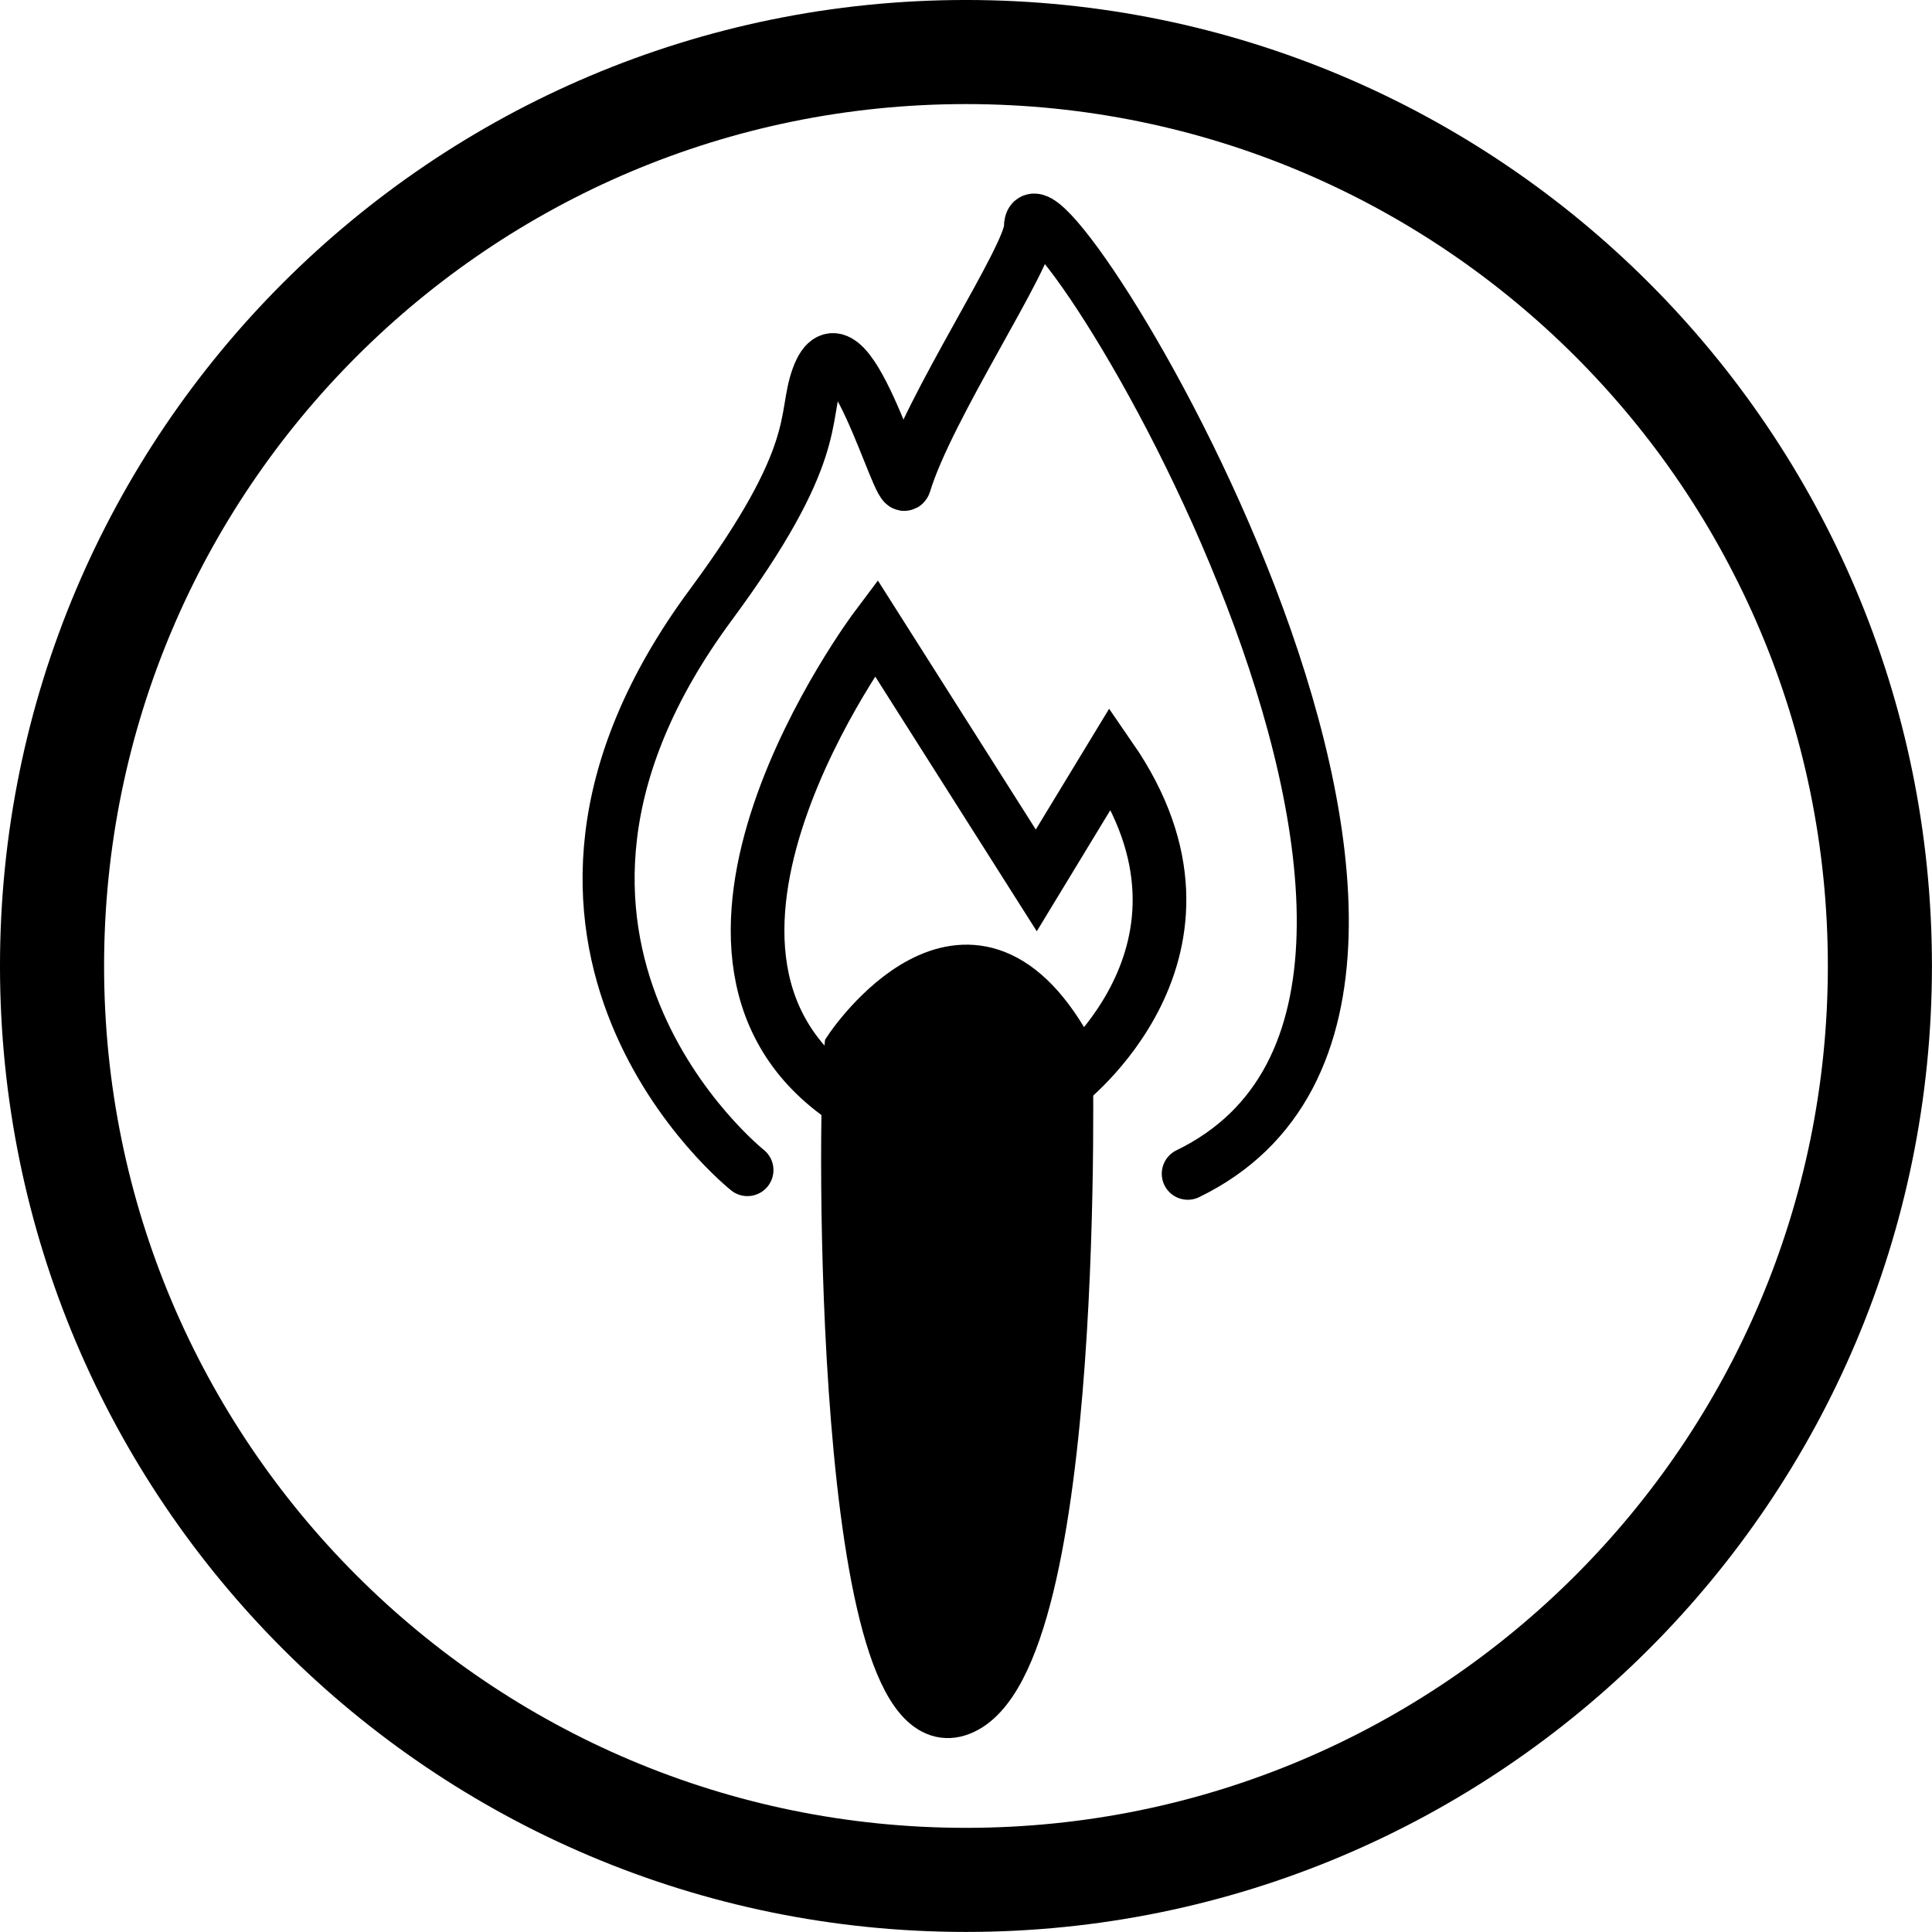
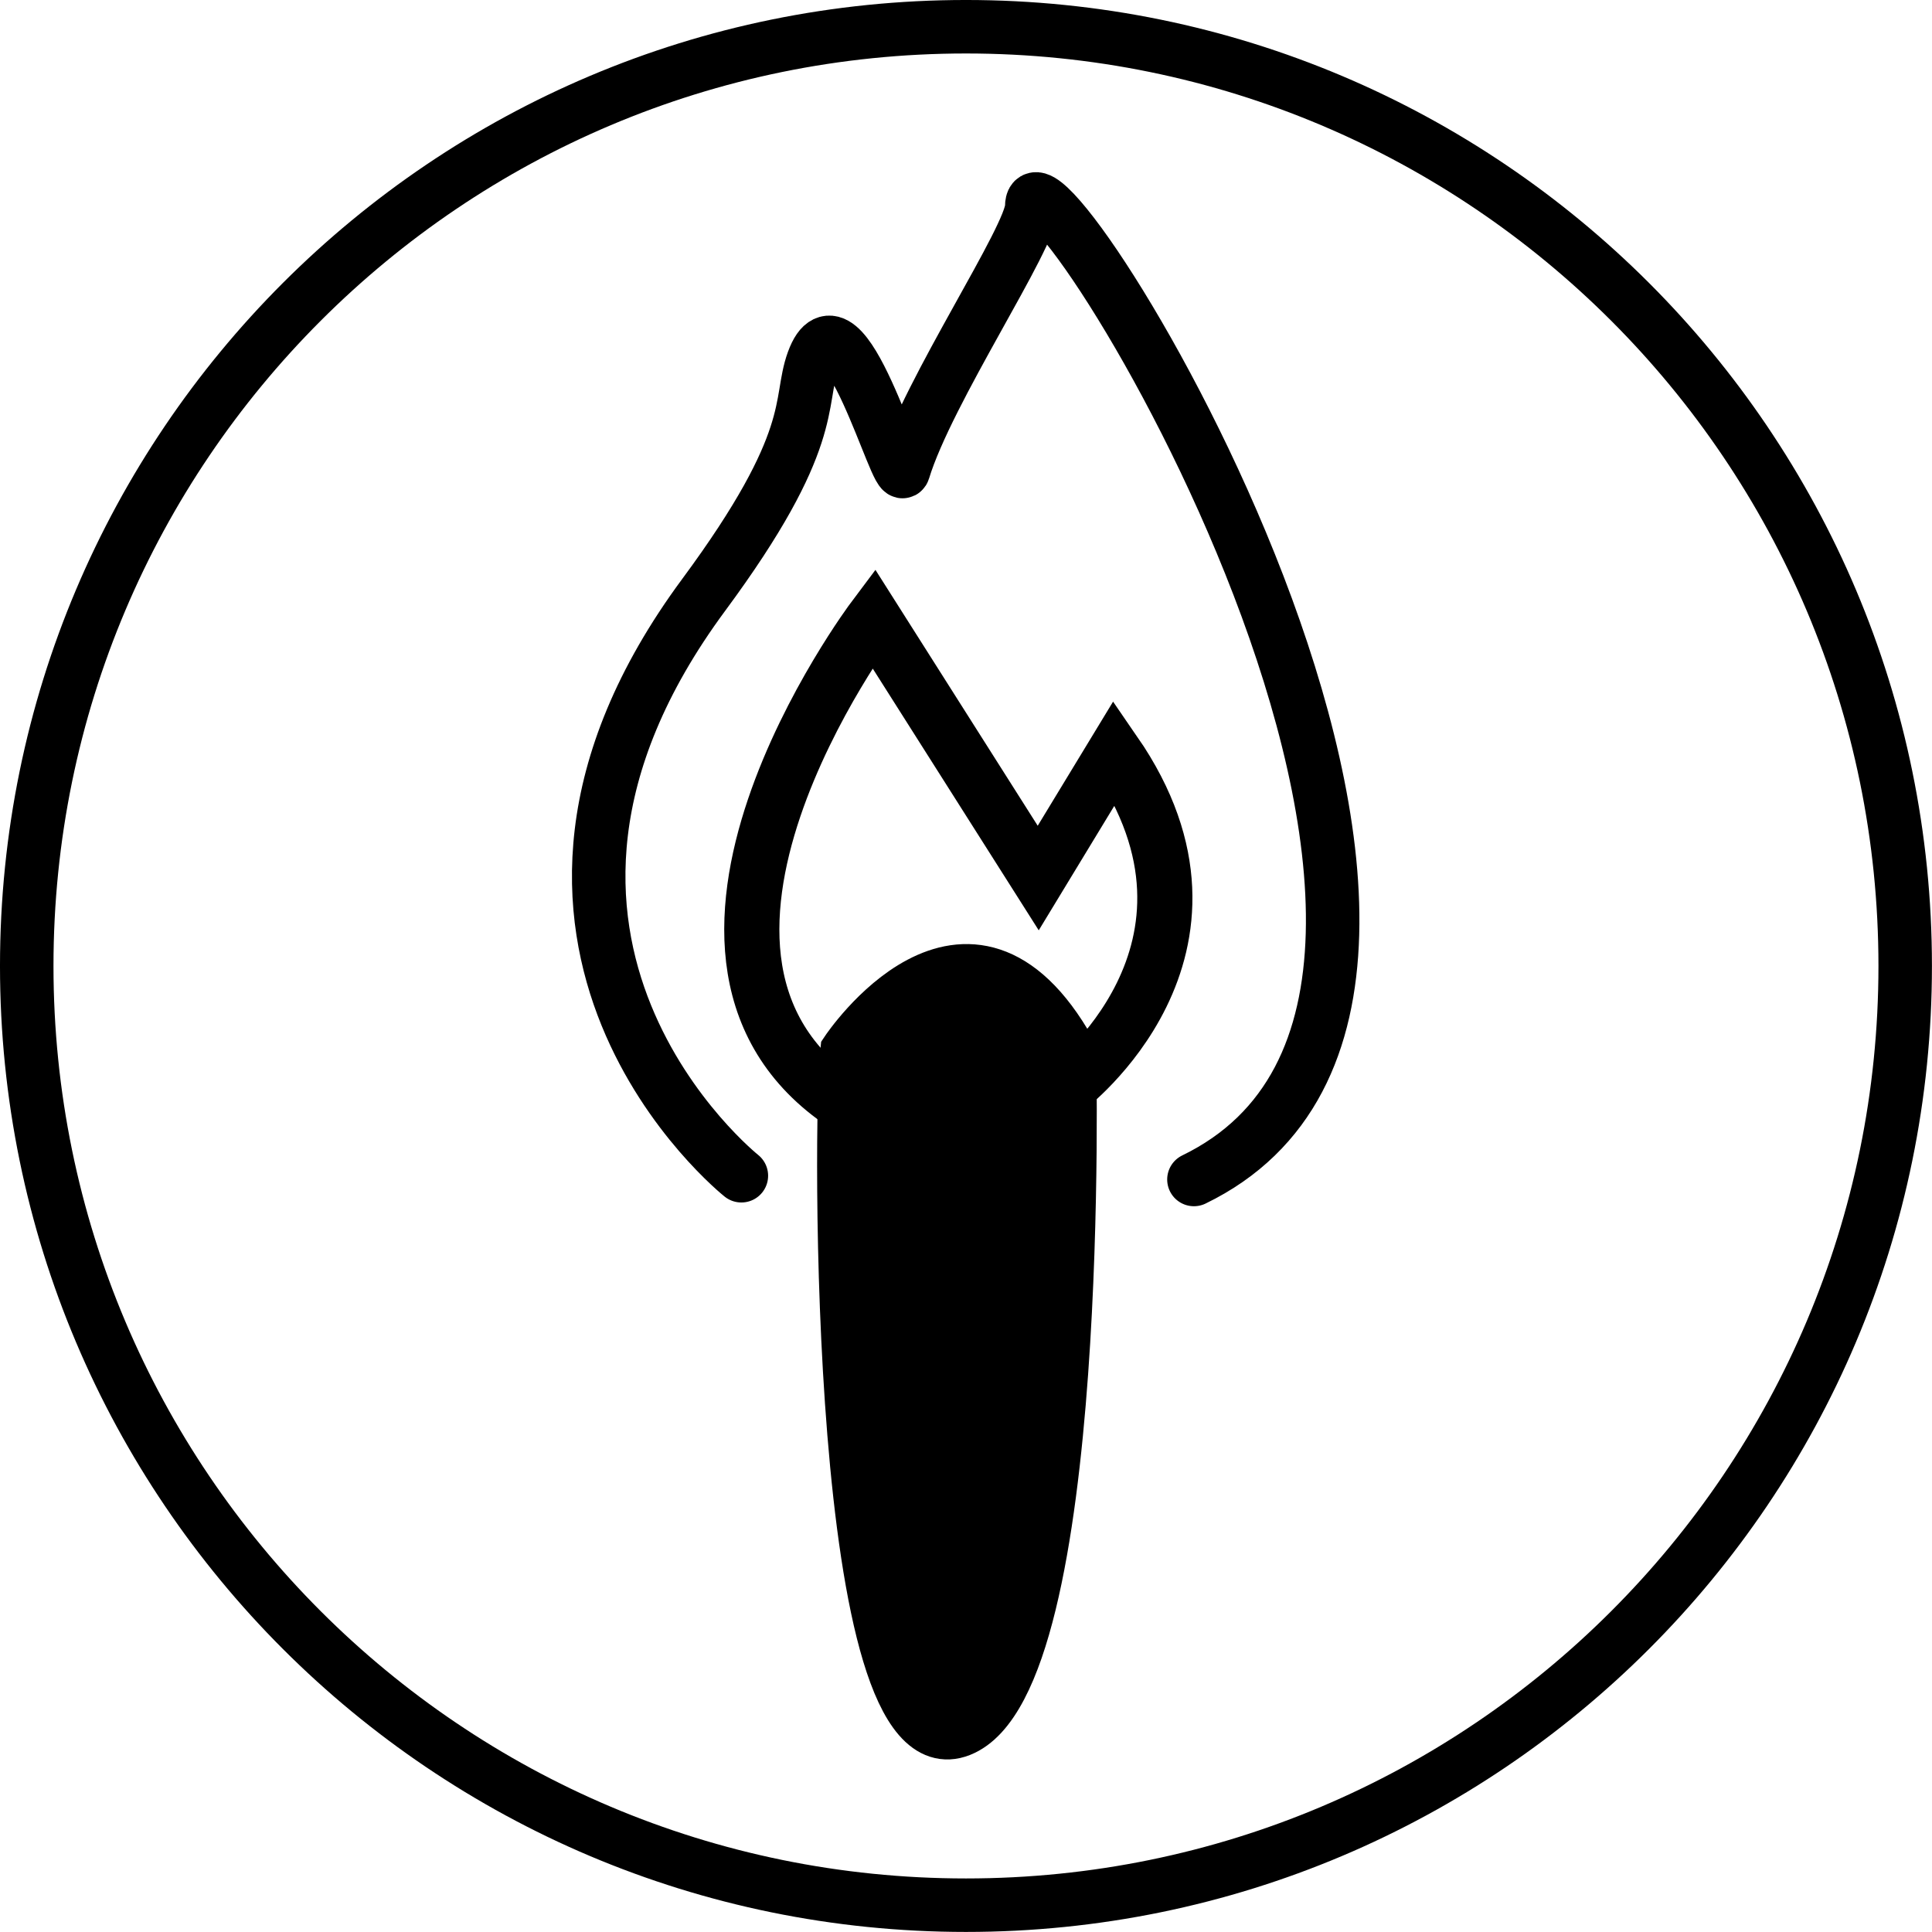
- <svg xmlns="http://www.w3.org/2000/svg" width="37.121mm" height="37.121mm" viewBox="0 0 37.121 37.121" version="1.1" id="svg599" xml:space="preserve">
+ <svg xmlns="http://www.w3.org/2000/svg" width="36.121mm" height="36.121mm" viewBox="0 0 36.121 36.121" version="1.1" id="svg599" xml:space="preserve">
  <defs id="defs596" />
-   <g id="layer1" transform="translate(-96.97211,-182.8702)">
-     <circle style="fill:none;fill-opacity:1;stroke:#000000;stroke-width:2;stroke-linecap:round;stroke-dasharray:none;stroke-opacity:1;paint-order:markers stroke fill" id="circle3685" cx="115.532" cy="201.43" r="17.56" />
+   <g id="layer1" transform="translate(-97.47211,-183.3702)">
+     <circle style="fill:none;fill-opacity:1;stroke:#000000;stroke-width:1;stroke-linecap:round;stroke-dasharray:none;stroke-opacity:1;paint-order:markers stroke fill" id="circle3685" cx="115.532" cy="201.43" r="17.56" />
    <path style="fill:none;stroke:#000000;stroke-width:1.031;stroke-linecap:round;paint-order:markers stroke fill" d="m 117.409,203.727 c 0,0 3.454,-2.59 0.901,-6.291 l -1.427,2.35 -3.079,-4.855 c 0,0 -4.806,6.403 -0.451,9.148 0.051,-1.356 3.283,0.764 4.055,-0.352 z" id="path3689" />
    <path style="fill:#000000;fill-opacity:1;stroke:none;stroke-width:1;stroke-linecap:round;paint-order:markers stroke fill" d="m 113.278,202.976 c 0,0 2.256,-3.385 4.16,0 0,0 0.282,11.776 -2.045,12.692 -2.327,0.917 -2.256,-11.494 -2.115,-12.692 z" id="path3693" clip-path="url(#clipPath2360)" />
    <path style="fill:none;stroke:#000000;stroke-width:1;stroke-linecap:round;paint-order:markers stroke fill" d="m 111.333,205.352 c 0,0 -5.5,-4.372 -0.705,-10.859 2.156,-2.917 1.763,-3.596 2.045,-4.372 0.55,-1.512 1.59,2.382 1.692,2.045 0.453,-1.491 2.397,-4.372 2.397,-4.936 0,-1.829 10.295,14.667 3.032,18.192 m -6.487,-2.397 c 0,0 2.256,-3.385 4.16,0 0,0 0.282,11.776 -2.045,12.692 -2.327,0.917 -2.256,-11.494 -2.115,-12.692 z" id="path3697" />
  </g>
</svg>
